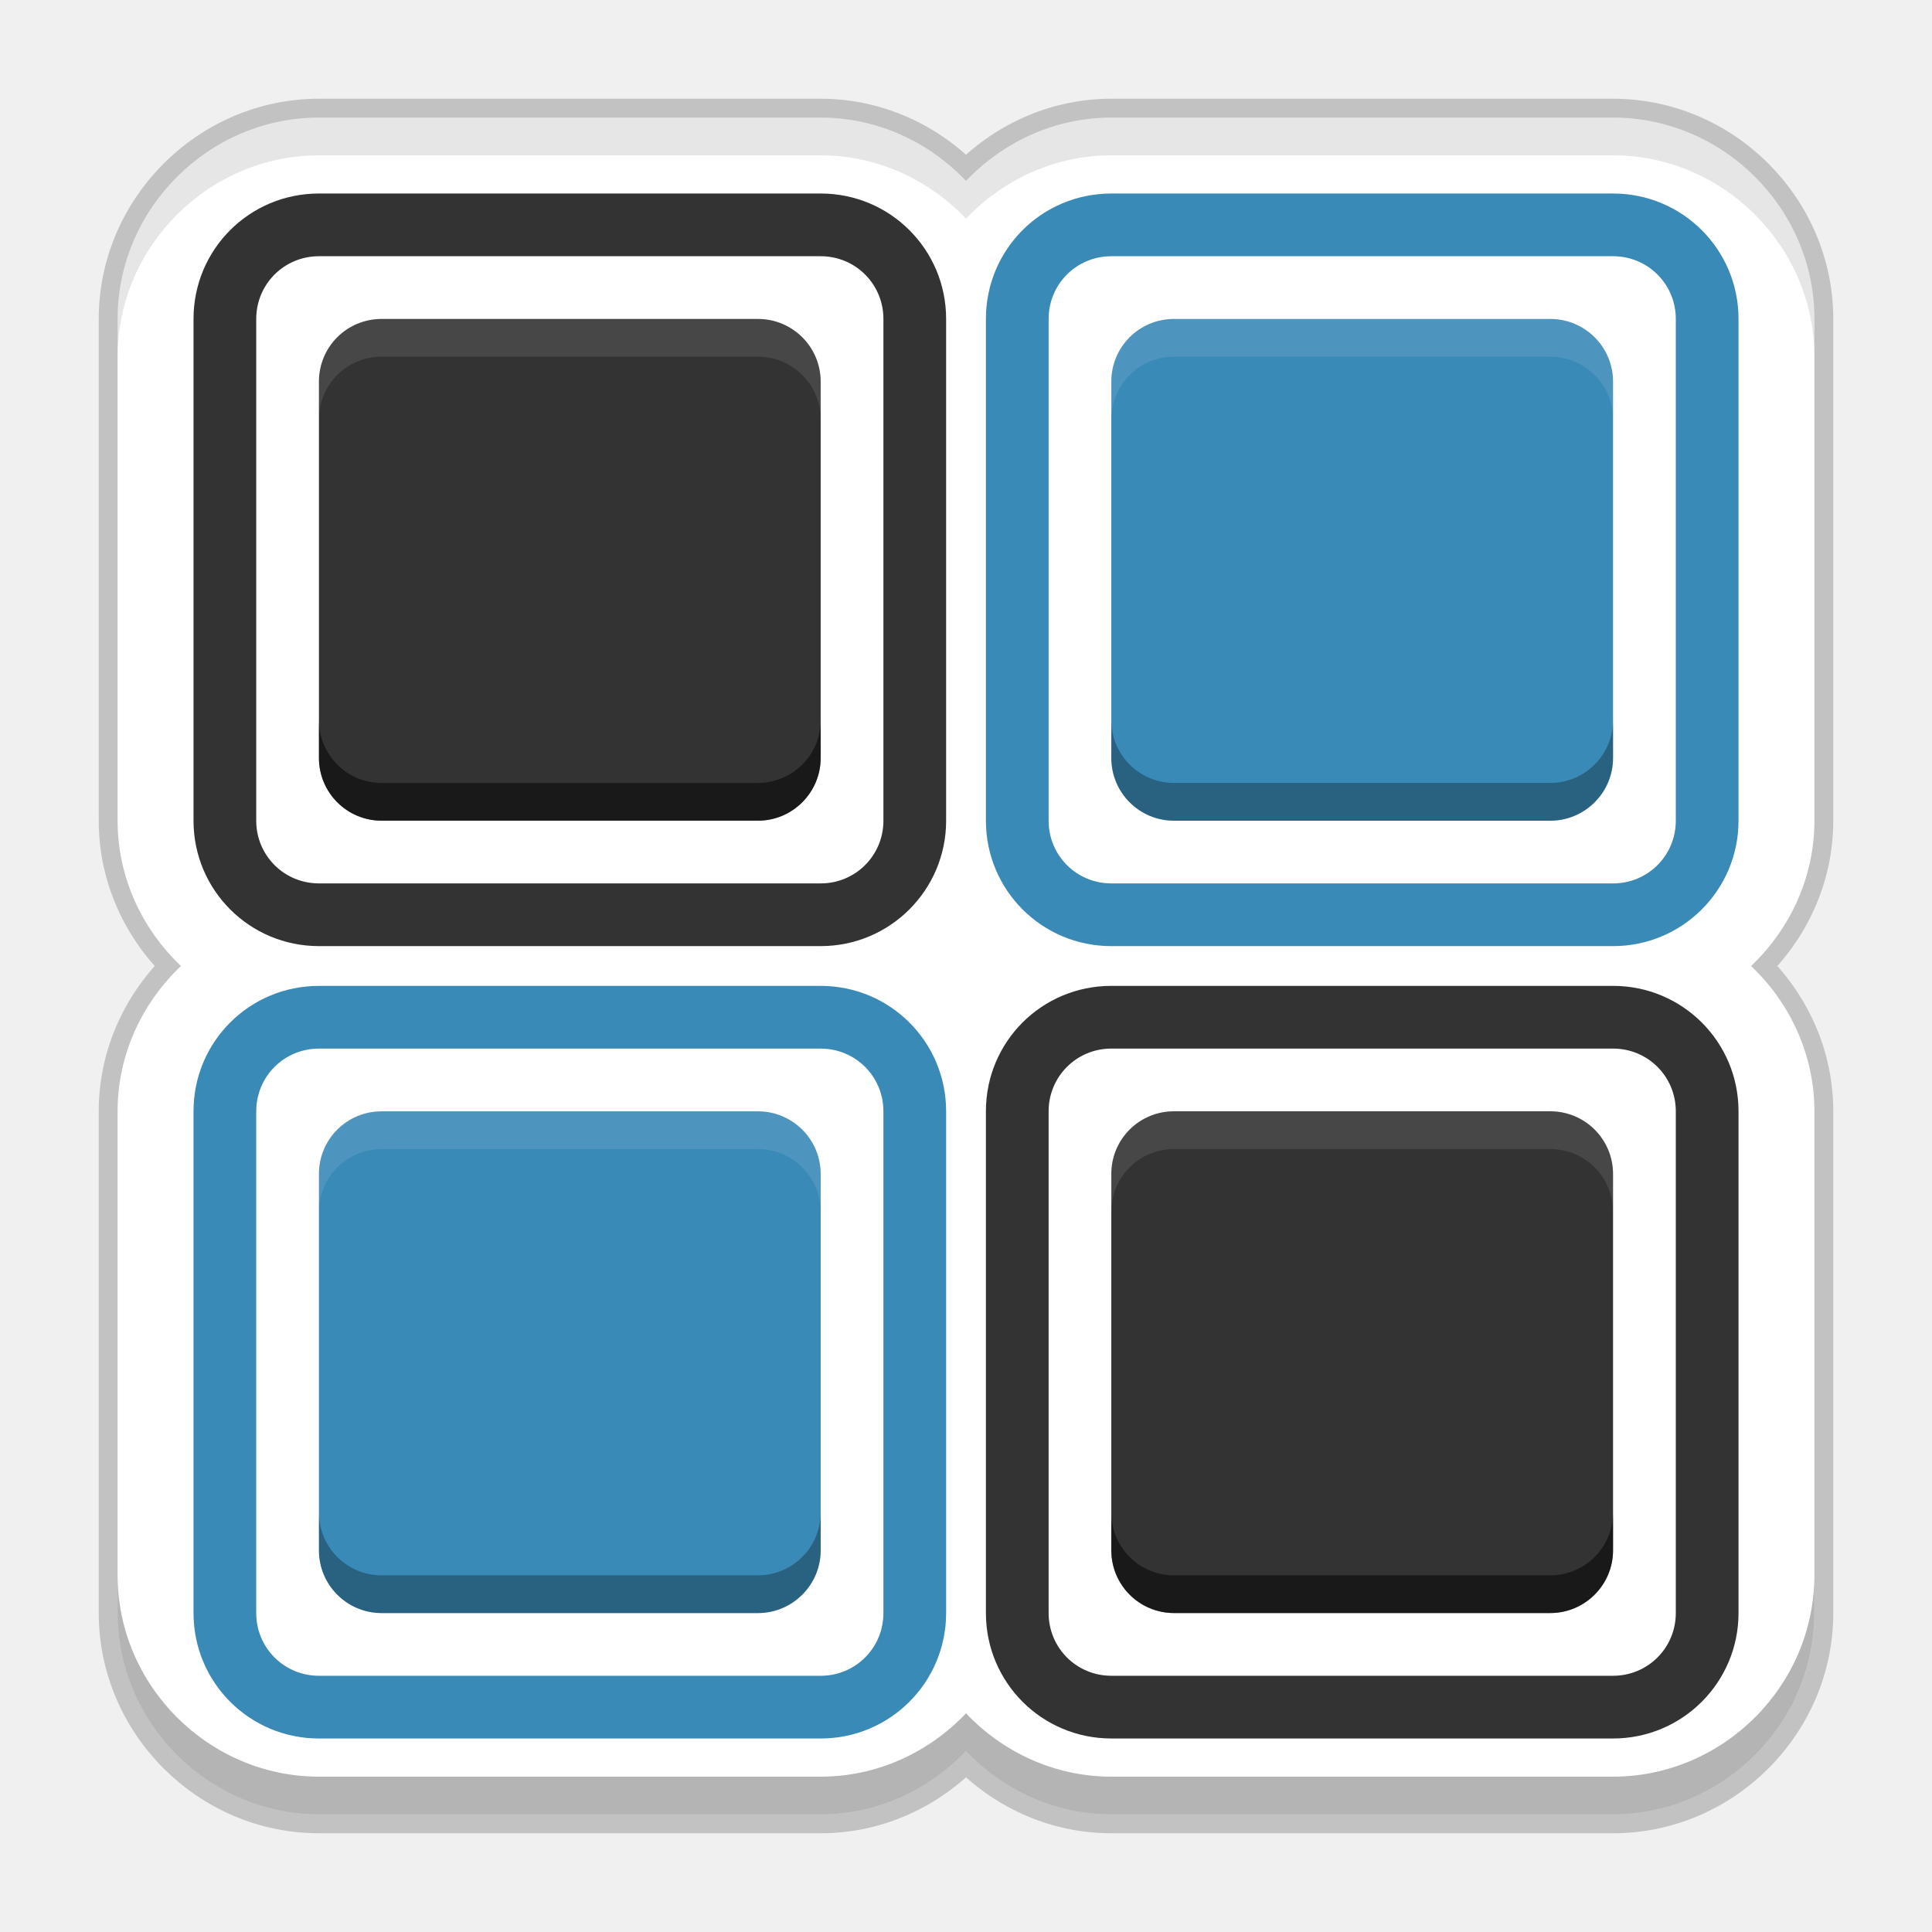
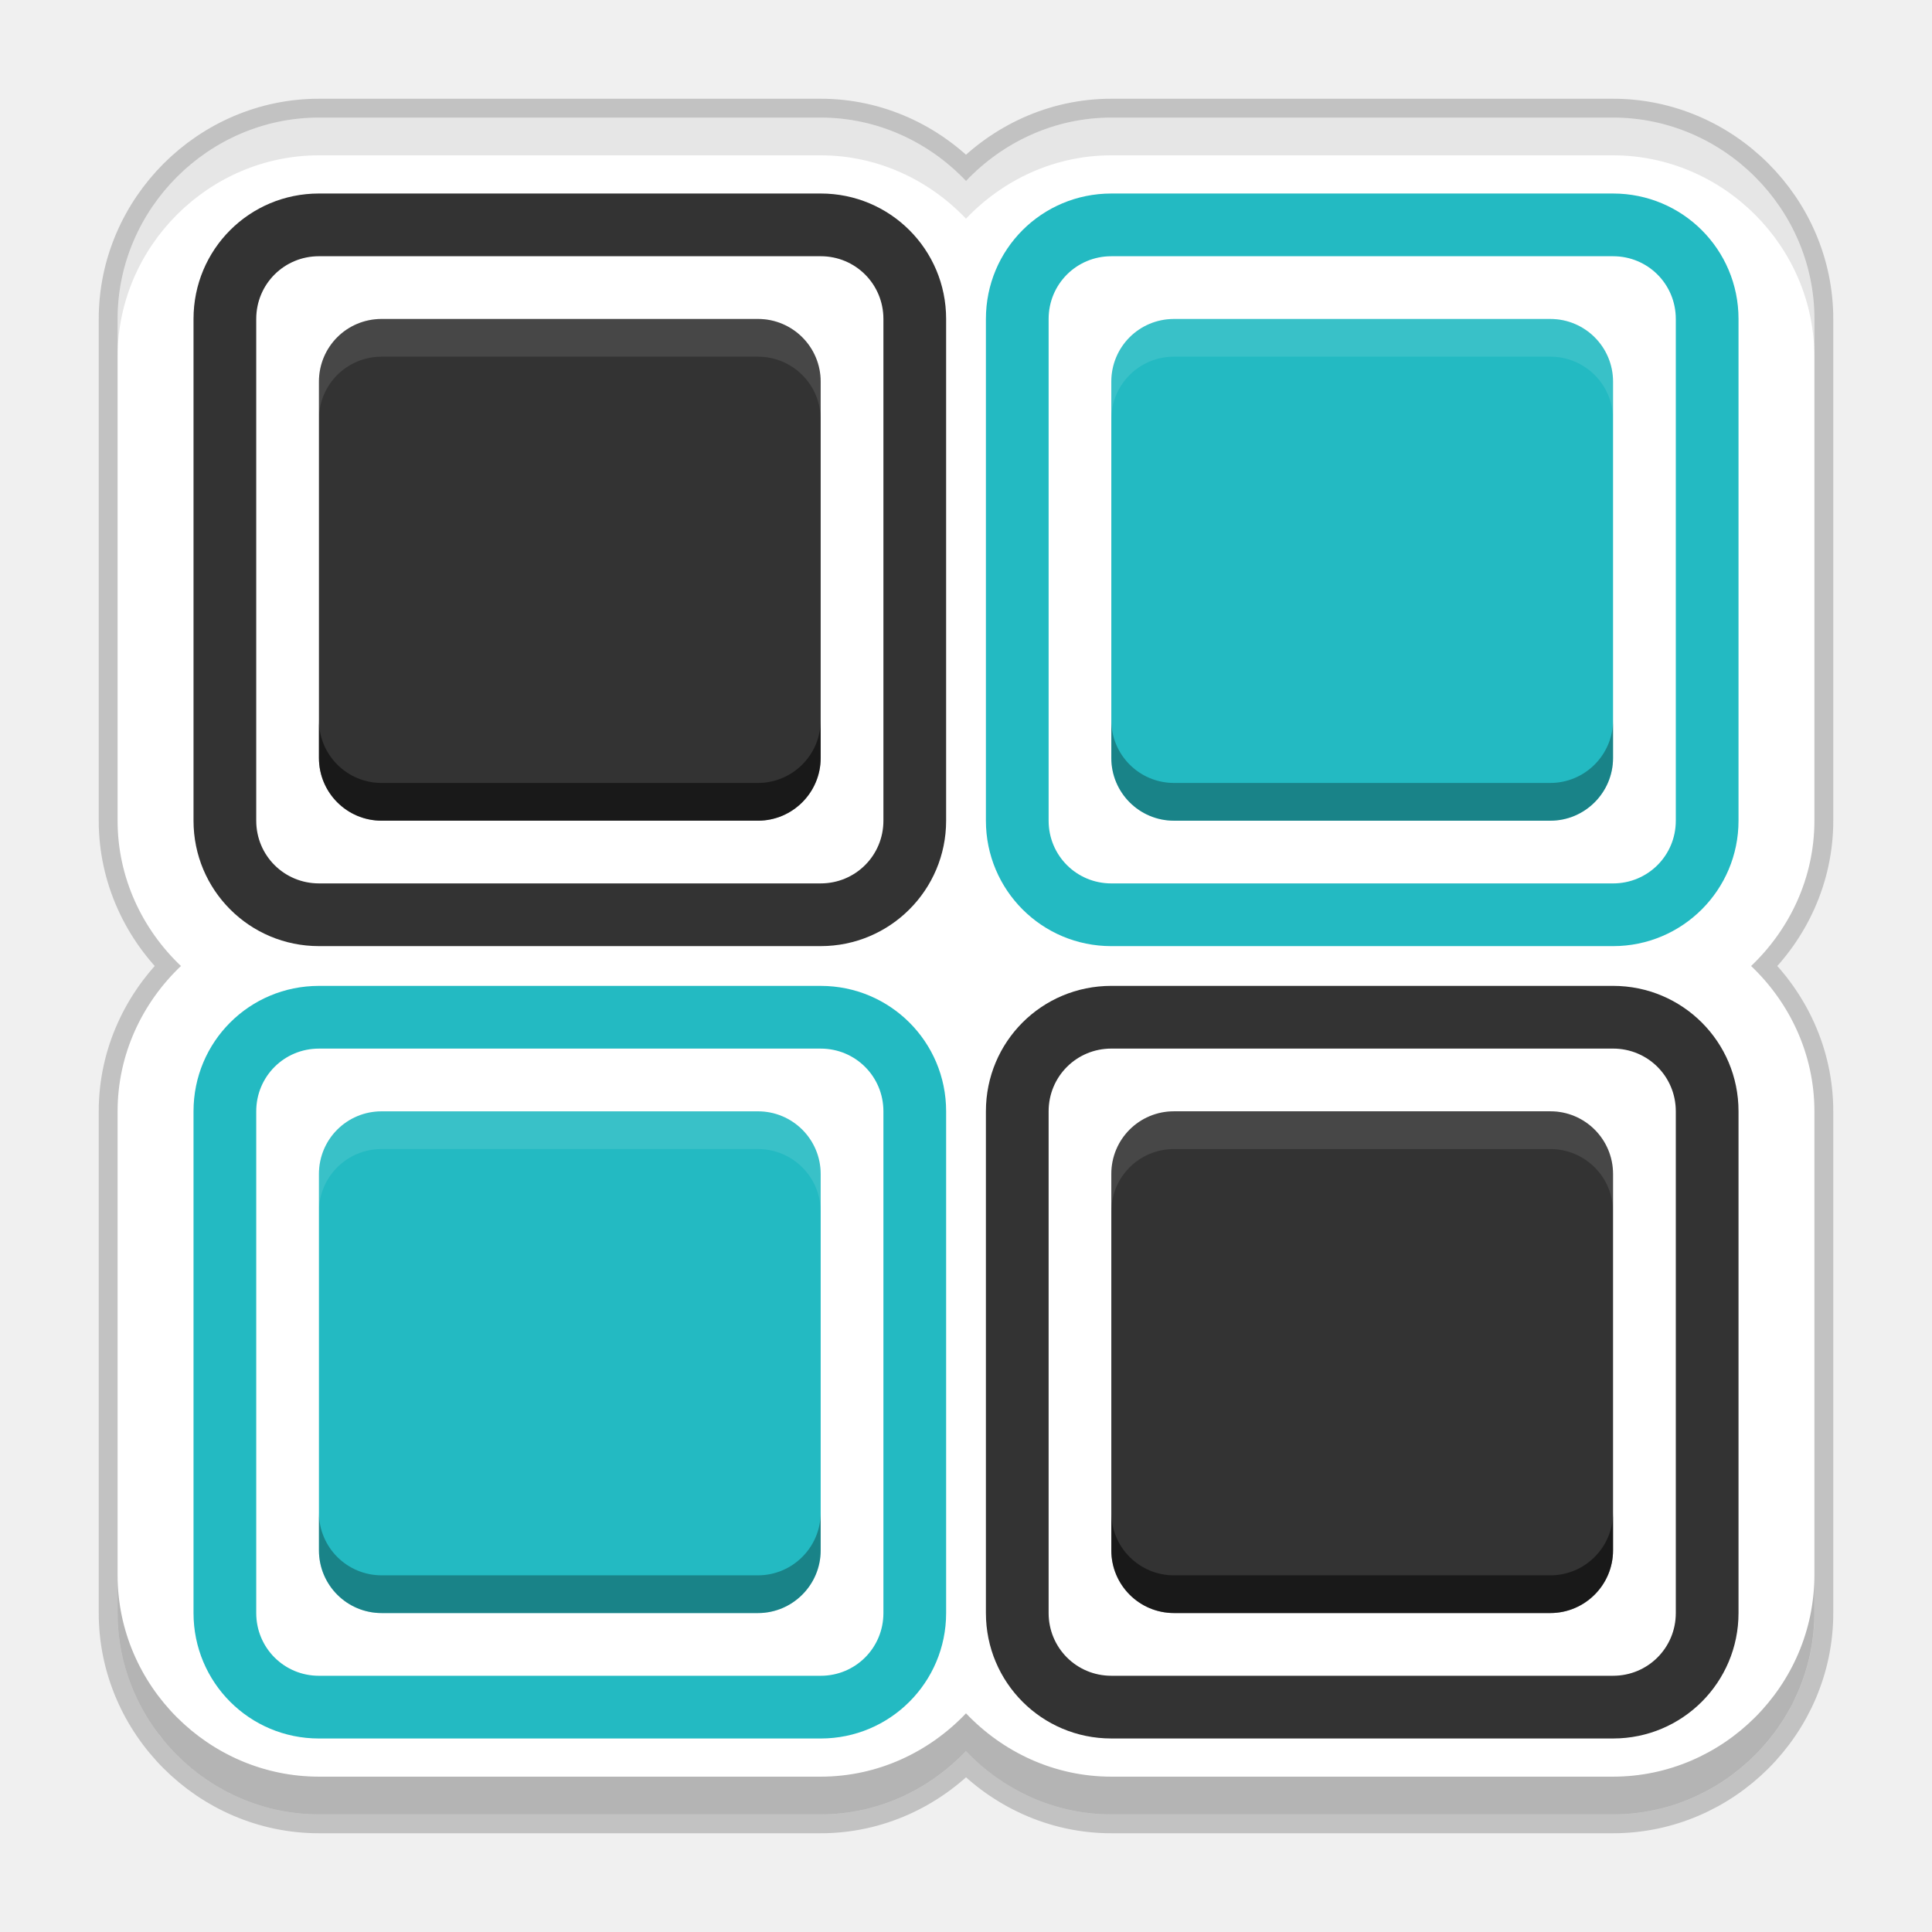
<svg xmlns="http://www.w3.org/2000/svg" width="512" height="512" version="1.1" viewBox="0 0 384 384">
  <path d="m63.394 23.373c-21.907 0-40.021 18.114-40.021 40.021v99.722c0 11.316 4.891 21.564 12.592 28.885-7.698 7.318-12.592 17.561-12.592 28.881v99.722c0 21.887 18.079 40.022 40.021 40.022h99.724c11.327 0 21.57-4.889 28.885-12.584 7.312 7.692 17.549 12.584 28.879 12.584h99.724c21.923 0 40.021-18.101 40.021-40.022v-99.722c0-11.331-4.892-21.569-12.584-28.881 7.695-7.316 12.584-17.559 12.584-28.885v-99.722c0-21.941-18.134-40.021-40.021-40.021h-99.724c-11.32 0-21.563 4.894-28.881 12.592-7.321-7.701-17.568-12.592-28.884-12.592z" color="#000000" color-rendering="auto" dominant-baseline="auto" fill="#fff" image-rendering="auto" opacity=".2" shape-rendering="auto" solid-color="#000000" stroke="#0c0c0c" stroke-width="7.5" style="font-feature-settings:normal;font-variant-alternates:normal;font-variant-caps:normal;font-variant-ligatures:normal;font-variant-numeric:normal;font-variant-position:normal;isolation:auto;mix-blend-mode:normal;shape-padding:0;text-decoration-color:#000000;text-decoration-line:none;text-decoration-style:solid;text-indent:0;text-orientation:mixed;text-transform:none;white-space:normal" />
  <path d="m63.394 23.373c-21.907 0-40.021 18.114-40.021 40.021v99.722c0 11.316 4.891 21.564 12.592 28.885-7.698 7.318-12.592 17.561-12.592 28.881v99.722c0 21.887 18.079 40.022 40.021 40.022h99.724c11.327 0 21.57-4.889 28.885-12.584 7.312 7.692 17.549 12.584 28.879 12.584h99.724c21.923 0 40.021-18.101 40.021-40.022v-99.722c0-11.331-4.892-21.569-12.584-28.881 7.695-7.316 12.584-17.559 12.584-28.885v-99.722c0-21.941-18.134-40.021-40.021-40.021h-99.724c-11.32 0-21.563 4.894-28.881 12.592-7.321-7.701-17.568-12.592-28.884-12.592z" color="#000000" color-rendering="auto" dominant-baseline="auto" fill="#fff" image-rendering="auto" shape-rendering="auto" solid-color="#000000" style="font-feature-settings:normal;font-variant-alternates:normal;font-variant-caps:normal;font-variant-ligatures:normal;font-variant-numeric:normal;font-variant-position:normal;isolation:auto;mix-blend-mode:normal;shape-padding:0;text-decoration-color:#000000;text-decoration-line:none;text-decoration-style:solid;text-indent:0;text-orientation:mixed;text-transform:none;white-space:normal" />
  <g fill="#333">
    <path d="m320.61 195.95c13.777 0 24.934 11.105 24.934 24.93v99.723c0 13.777-11.156 24.934-24.934 24.934h-99.723c-13.824 0-24.93-11.156-24.93-24.934v-99.723c0-13.824 11.105-24.93 24.93-24.93m99.723 12.465h-99.723c-6.918 0-12.465 5.547-12.465 12.465v99.723c0 6.922 5.547 12.469 12.465 12.469h99.723c6.922 0 12.469-5.547 12.469-12.469v-99.723c0-6.918-5.547-12.465-12.469-12.465" />
    <path d="m308.14 220.88h-74.793c-6.918 0-12.465 5.547-12.465 12.465v74.793c0 6.871 5.547 12.465 12.465 12.465h74.793c6.871 0 12.465-5.594 12.465-12.465v-74.793c0-6.918-5.594-12.465-12.465-12.465" />
    <path d="m163.12 38.461c13.773 0 24.93 11.109 24.93 24.934v99.723c0 13.773-11.156 24.93-24.93 24.93h-99.723c-13.824 0-24.934-11.156-24.934-24.93v-99.723c0-13.824 11.109-24.934 24.934-24.934m99.723 12.465h-99.723c-6.922 0-12.469 5.547-12.469 12.469v99.723c0 6.918 5.547 12.465 12.469 12.465h99.723c6.918 0 12.465-5.547 12.465-12.465v-99.723c0-6.922-5.547-12.469-12.465-12.469" />
    <path d="m150.65 63.395h-74.793c-6.918 0-12.465 5.547-12.465 12.465v74.793c0 6.867 5.547 12.465 12.465 12.465h74.793c6.867 0 12.465-5.598 12.465-12.465v-74.793c0-6.918-5.598-12.465-12.465-12.465" />
  </g>
-   <g fill="#3a8ab7">
+   <g fill="#23bac2">
    <path d="m320.61 188.05c13.777 0 24.934-11.156 24.934-24.93v-99.723c0-13.824-11.156-24.934-24.934-24.934h-99.723c-13.824 0-24.93 11.109-24.93 24.934v99.723c0 13.773 11.105 24.93 24.93 24.93m99.723-12.465h-99.723c-6.918 0-12.465-5.547-12.465-12.465v-99.723c0-6.922 5.547-12.469 12.465-12.469h99.723c6.922 0 12.469 5.547 12.469 12.469v99.723c0 6.918-5.547 12.465-12.469 12.465" />
    <path d="m308.14 163.12h-74.793c-6.918 0-12.465-5.598-12.465-12.465v-74.793c0-6.918 5.547-12.465 12.465-12.465h74.793c6.871 0 12.465 5.547 12.465 12.465v74.793c0 6.867-5.594 12.465-12.465 12.465" />
    <path d="m163.12 345.54c13.773 0 24.93-11.156 24.93-24.934v-99.723c0-13.824-11.156-24.93-24.93-24.93h-99.723c-13.824 0-24.934 11.105-24.934 24.93v99.723c0 13.777 11.109 24.934 24.934 24.934m99.723-12.465h-99.723c-6.922 0-12.469-5.547-12.469-12.469v-99.723c0-6.918 5.547-12.465 12.469-12.465h99.723c6.918 0 12.465 5.547 12.465 12.465v99.723c0 6.922-5.547 12.469-12.465 12.469" />
    <path d="m150.65 320.61h-74.793c-6.918 0-12.465-5.594-12.465-12.465v-74.793c0-6.918 5.547-12.465 12.465-12.465h74.793c6.867 0 12.465 5.547 12.465 12.465v74.793c0 6.871-5.598 12.465-12.465 12.465" />
  </g>
  <path transform="scale(.75)" d="m31.164 417.47v10c0 29.183 24.105 53.363 53.361 53.363h132.96c15.103 0 28.76-6.519 38.514-16.779 9.749 10.256 23.398 16.779 38.506 16.779h132.96c29.23 0 53.361-24.134 53.361-53.363v-10c0 29.229-24.131 53.363-53.361 53.363h-132.96c-15.108 0-28.757-6.524-38.506-16.779-9.754 10.261-23.411 16.779-38.514 16.779h-132.96c-29.256 0-53.361-24.18-53.361-53.363z" color="#000000" color-rendering="auto" dominant-baseline="auto" fill="#020202" image-rendering="auto" opacity=".3" shape-rendering="auto" solid-color="#000000" style="font-feature-settings:normal;font-variant-alternates:normal;font-variant-caps:normal;font-variant-ligatures:normal;font-variant-numeric:normal;font-variant-position:normal;isolation:auto;mix-blend-mode:normal;shape-padding:0;text-decoration-color:#000000;text-decoration-line:none;text-decoration-style:solid;text-indent:0;text-orientation:mixed;text-transform:none;white-space:normal" />
-   <g>
-     <path transform="scale(.75)" d="m84.525 31.164c-29.209 0-53.361 24.152-53.361 53.361v10c0-29.209 24.152-53.361 53.361-53.361h132.96c15.087 1e-6 28.75 6.521 38.512 16.789 9.757-10.264 23.414-16.789 38.508-16.789h132.96c29.183 1e-6 53.361 24.107 53.361 53.361v-10c0-29.255-24.178-53.361-53.361-53.361h-132.96c-15.094 0-28.751 6.525-38.508 16.789-9.761-10.268-23.424-16.789-38.512-16.789z" color="#000000" color-rendering="auto" dominant-baseline="auto" image-rendering="auto" opacity=".1" shape-rendering="auto" solid-color="#000000" style="font-feature-settings:normal;font-variant-alternates:normal;font-variant-caps:normal;font-variant-ligatures:normal;font-variant-numeric:normal;font-variant-position:normal;isolation:auto;mix-blend-mode:normal;shape-padding:0;text-decoration-color:#000000;text-decoration-line:none;text-decoration-style:solid;text-indent:0;text-orientation:mixed;text-transform:none;white-space:normal" />
-     <g stroke-width="1.333">
-       <path transform="scale(.75)" d="m84.525 190.87v10c0 9.156 7.395 16.617 16.619 16.617h99.727c9.156 0 16.617-7.461 16.617-16.617v-9.963c-0.02 9.139-7.475 16.582-16.619 16.582h-99.723c-9.224 0-16.621-7.463-16.621-16.619z" opacity=".5" />
-       <path transform="scale(.75)" d="m294.51 190.87v10c0 9.156 7.393 16.617 16.617 16.617h99.727c9.162 0 16.619-7.461 16.619-16.617v-10c0 9.156-7.458 16.619-16.619 16.619h-99.725c-9.224 0-16.619-7.463-16.619-16.619z" opacity=".3" />
-       <path transform="scale(.75)" d="m84.525 400.86v10c0 9.161 7.395 16.619 16.619 16.619h99.727c9.156 0 16.617-7.458 16.617-16.619v-9.963c-0.02 9.144-7.475 16.582-16.619 16.582h-99.723c-9.224 0-16.621-7.458-16.621-16.619z" opacity=".3" />
-       <path transform="scale(.75)" d="m294.51 400.86v10c0 9.162 7.393 16.619 16.617 16.619h99.727c9.162 0 16.619-7.458 16.619-16.619v-10c0 9.162-7.458 16.619-16.619 16.619h-99.725c-9.224 0-16.619-7.458-16.619-16.619z" opacity=".5" />
-     </g>
+   <path transform="scale(.75)" d="m84.525 31.164c-29.209 0-53.361 24.152-53.361 53.361v10c0-29.209 24.152-53.361 53.361-53.361h132.96c15.087 1e-6 28.75 6.521 38.512 16.789 9.757-10.264 23.414-16.789 38.508-16.789h132.96c29.183 1e-6 53.361 24.107 53.361 53.361v-10c0-29.255-24.178-53.361-53.361-53.361h-132.96c-15.094 0-28.751 6.525-38.508 16.789-9.761-10.268-23.424-16.789-38.512-16.789z" color="#000000" color-rendering="auto" dominant-baseline="auto" image-rendering="auto" opacity=".1" shape-rendering="auto" solid-color="#000000" style="font-feature-settings:normal;font-variant-alternates:normal;font-variant-caps:normal;font-variant-ligatures:normal;font-variant-numeric:normal;font-variant-position:normal;isolation:auto;mix-blend-mode:normal;shape-padding:0;text-decoration-color:#000000;text-decoration-line:none;text-decoration-style:solid;text-indent:0;text-orientation:mixed;text-transform:none;white-space:normal" />
+   <g stroke-width="1.333">
+     <path transform="scale(.75)" d="m84.525 190.87v10c0 9.156 7.395 16.617 16.619 16.617h99.727c9.156 0 16.617-7.461 16.617-16.617v-9.963c-0.02 9.139-7.475 16.582-16.619 16.582h-99.723c-9.224 0-16.621-7.463-16.621-16.619z" opacity=".5" />
+     <path transform="scale(.75)" d="m294.51 190.87v10c0 9.156 7.393 16.617 16.617 16.617h99.727c9.162 0 16.619-7.461 16.619-16.617v-10c0 9.156-7.458 16.619-16.619 16.619h-99.725c-9.224 0-16.619-7.463-16.619-16.619z" opacity=".3" />
+     <path transform="scale(.75)" d="m84.525 400.86v10c0 9.161 7.395 16.619 16.619 16.619h99.727c9.156 0 16.617-7.458 16.617-16.619v-9.963c-0.02 9.144-7.475 16.582-16.619 16.582h-99.723c-9.224 0-16.621-7.458-16.621-16.619z" opacity=".3" />
+     <path transform="scale(.75)" d="m294.51 400.86v10c0 9.162 7.393 16.619 16.617 16.619h99.727c9.162 0 16.619-7.458 16.619-16.619v-10c0 9.162-7.458 16.619-16.619 16.619h-99.725c-9.224 0-16.619-7.458-16.619-16.619z" opacity=".5" />
  </g>
  <g fill="#fff" stroke-width="1.333">
    <path transform="scale(.75)" d="m101.14 84.525c-9.224 0-16.619 7.395-16.619 16.619v10.002c0-9.224 7.395-16.621 16.619-16.621h99.727c9.156 0 16.617 7.397 16.617 16.621v-10.002c0-9.224-7.461-16.619-16.617-16.619z" opacity=".1" />
    <path transform="scale(.75)" d="m311.13 84.525c-9.224 0-16.619 7.395-16.619 16.619v9.963c0.021-9.206 7.406-16.582 16.617-16.582h99.727c9.149 0 16.597 7.378 16.617 16.584v-9.965c0-9.224-7.456-16.619-16.617-16.619z" opacity=".1" />
    <path transform="scale(.75)" d="m101.14 294.51c-9.224 0-16.619 7.395-16.619 16.619v10c0-9.224 7.395-16.619 16.619-16.619h99.727c9.156 0 16.617 7.395 16.617 16.619v-10c0-9.224-7.461-16.619-16.617-16.619z" opacity=".1" />
    <path transform="scale(.75)" d="m311.13 294.51c-9.224 0-16.619 7.395-16.619 16.619v9.961c0.021-9.206 7.406-16.58 16.617-16.58h99.727c9.149 0 16.597 7.376 16.617 16.582v-9.963c0-9.224-7.456-16.619-16.617-16.619z" opacity=".1" />
  </g>
</svg>
